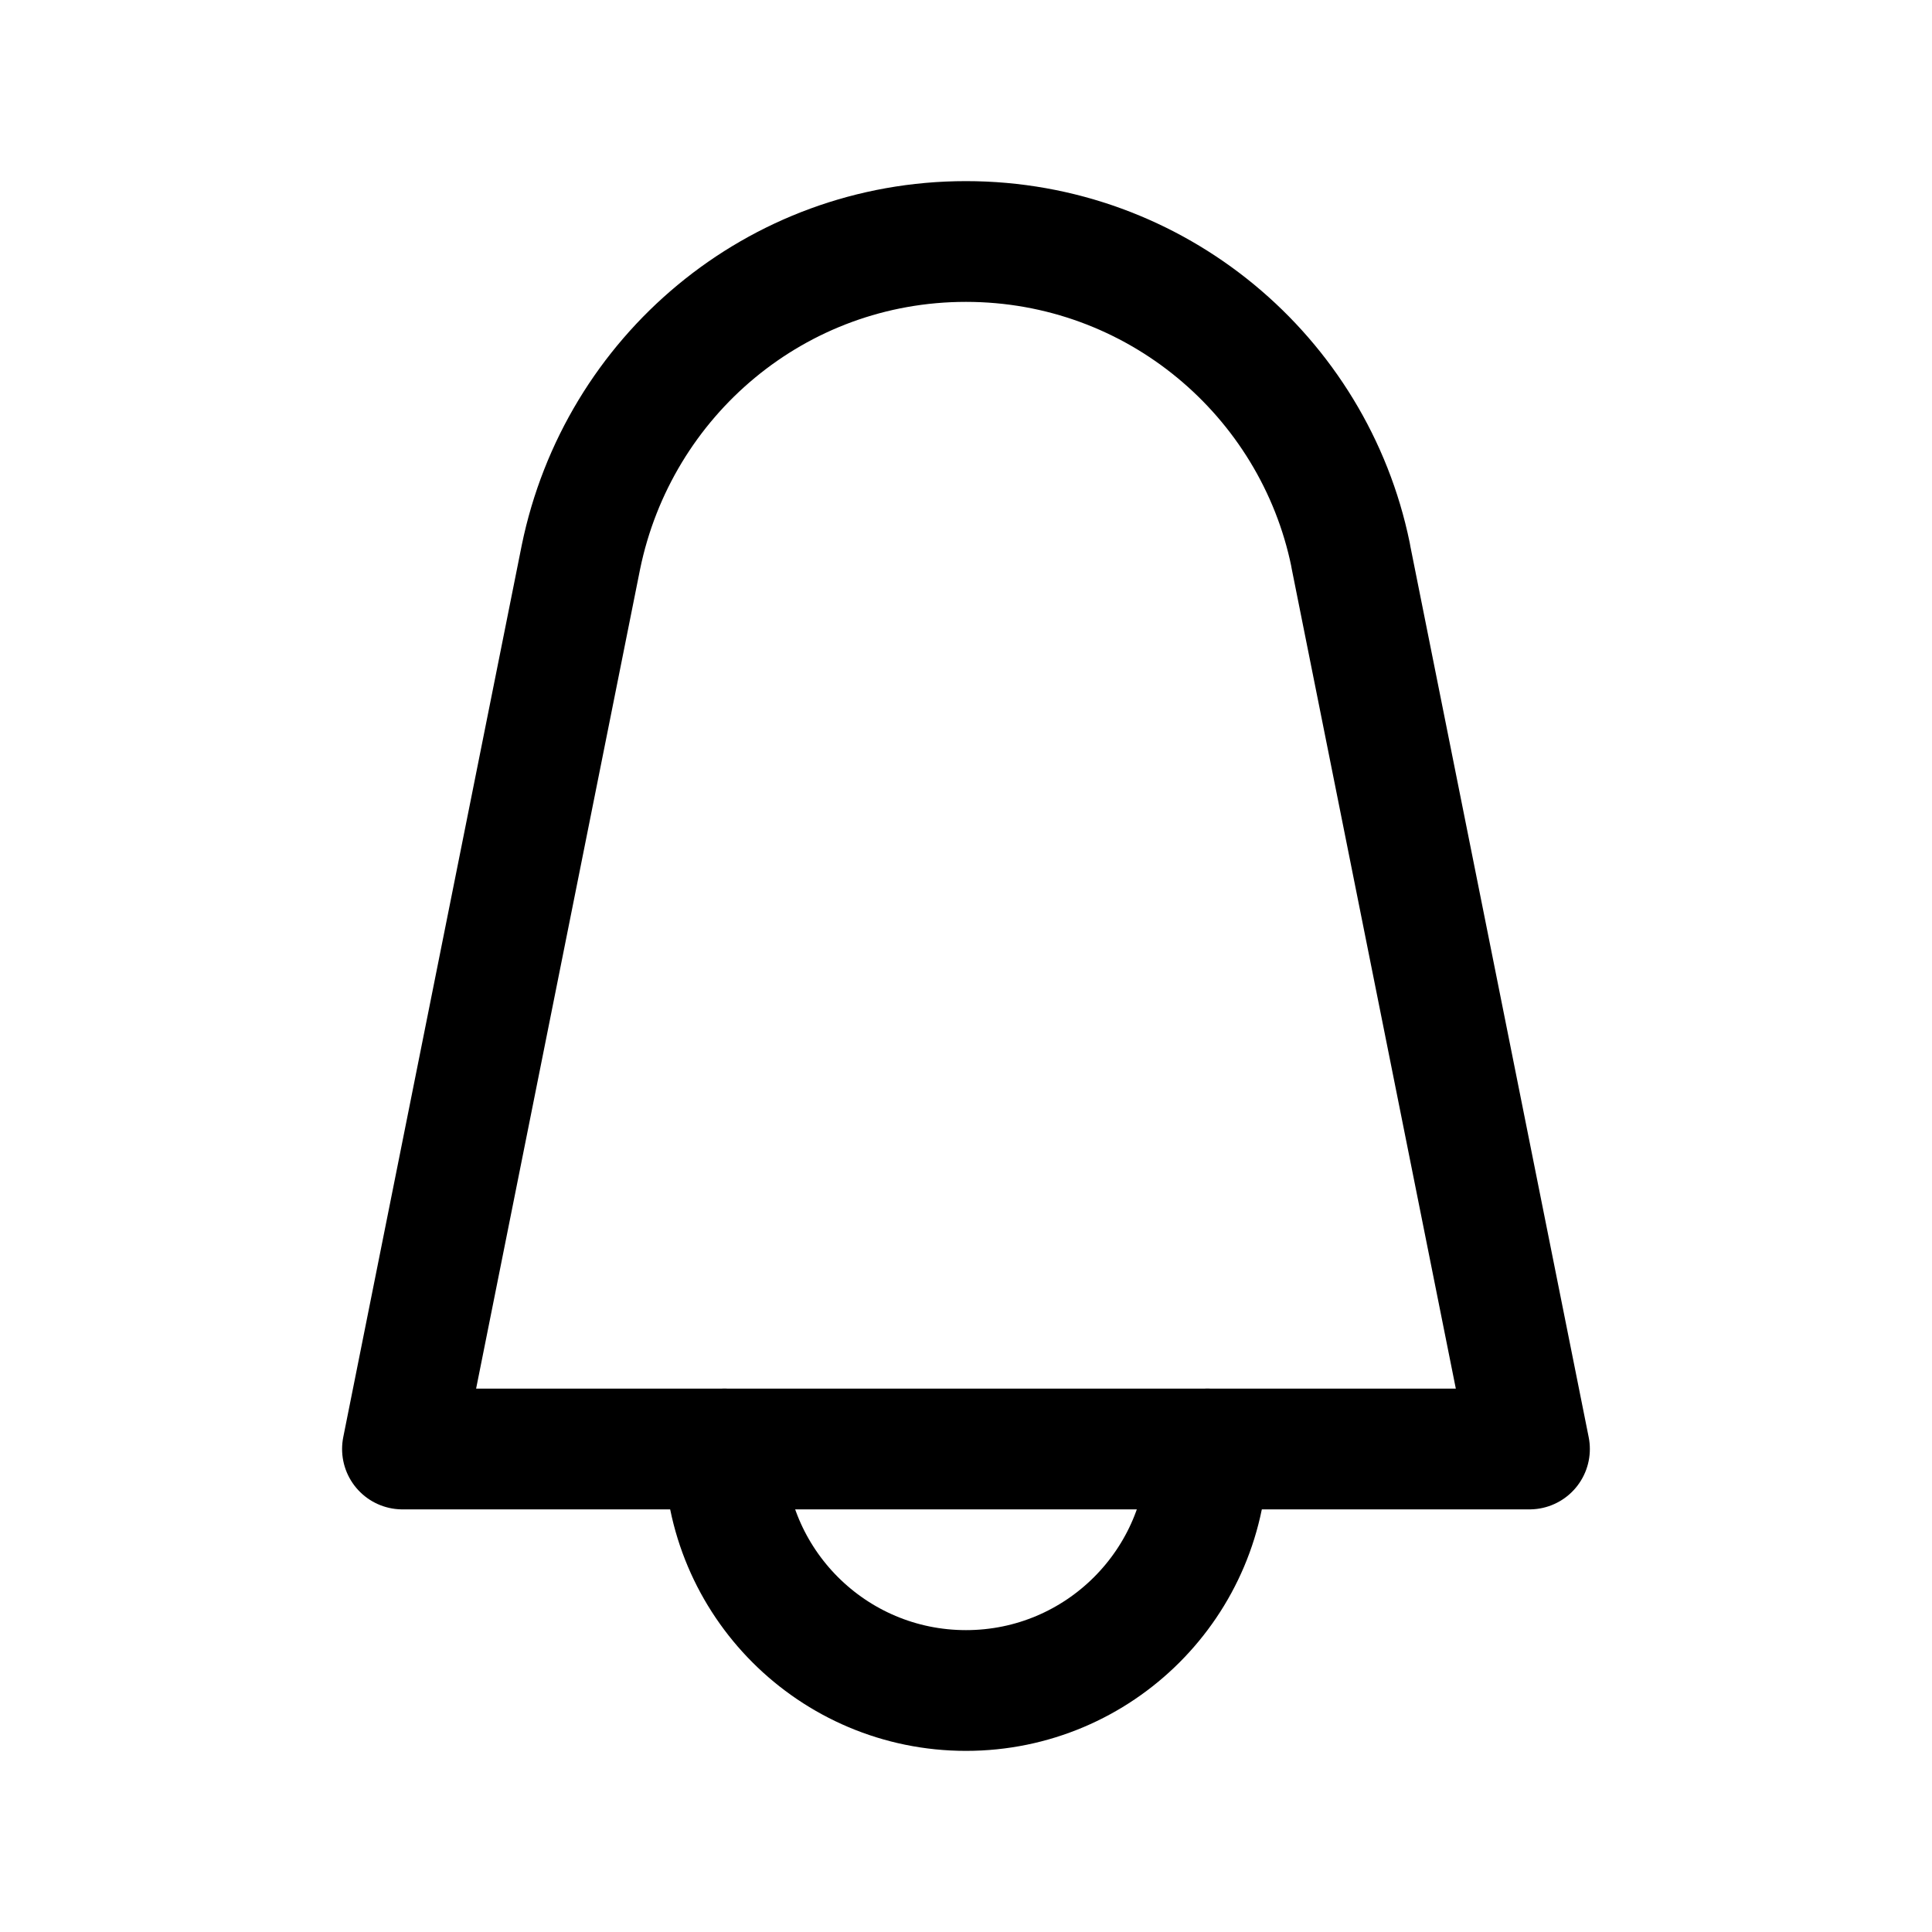
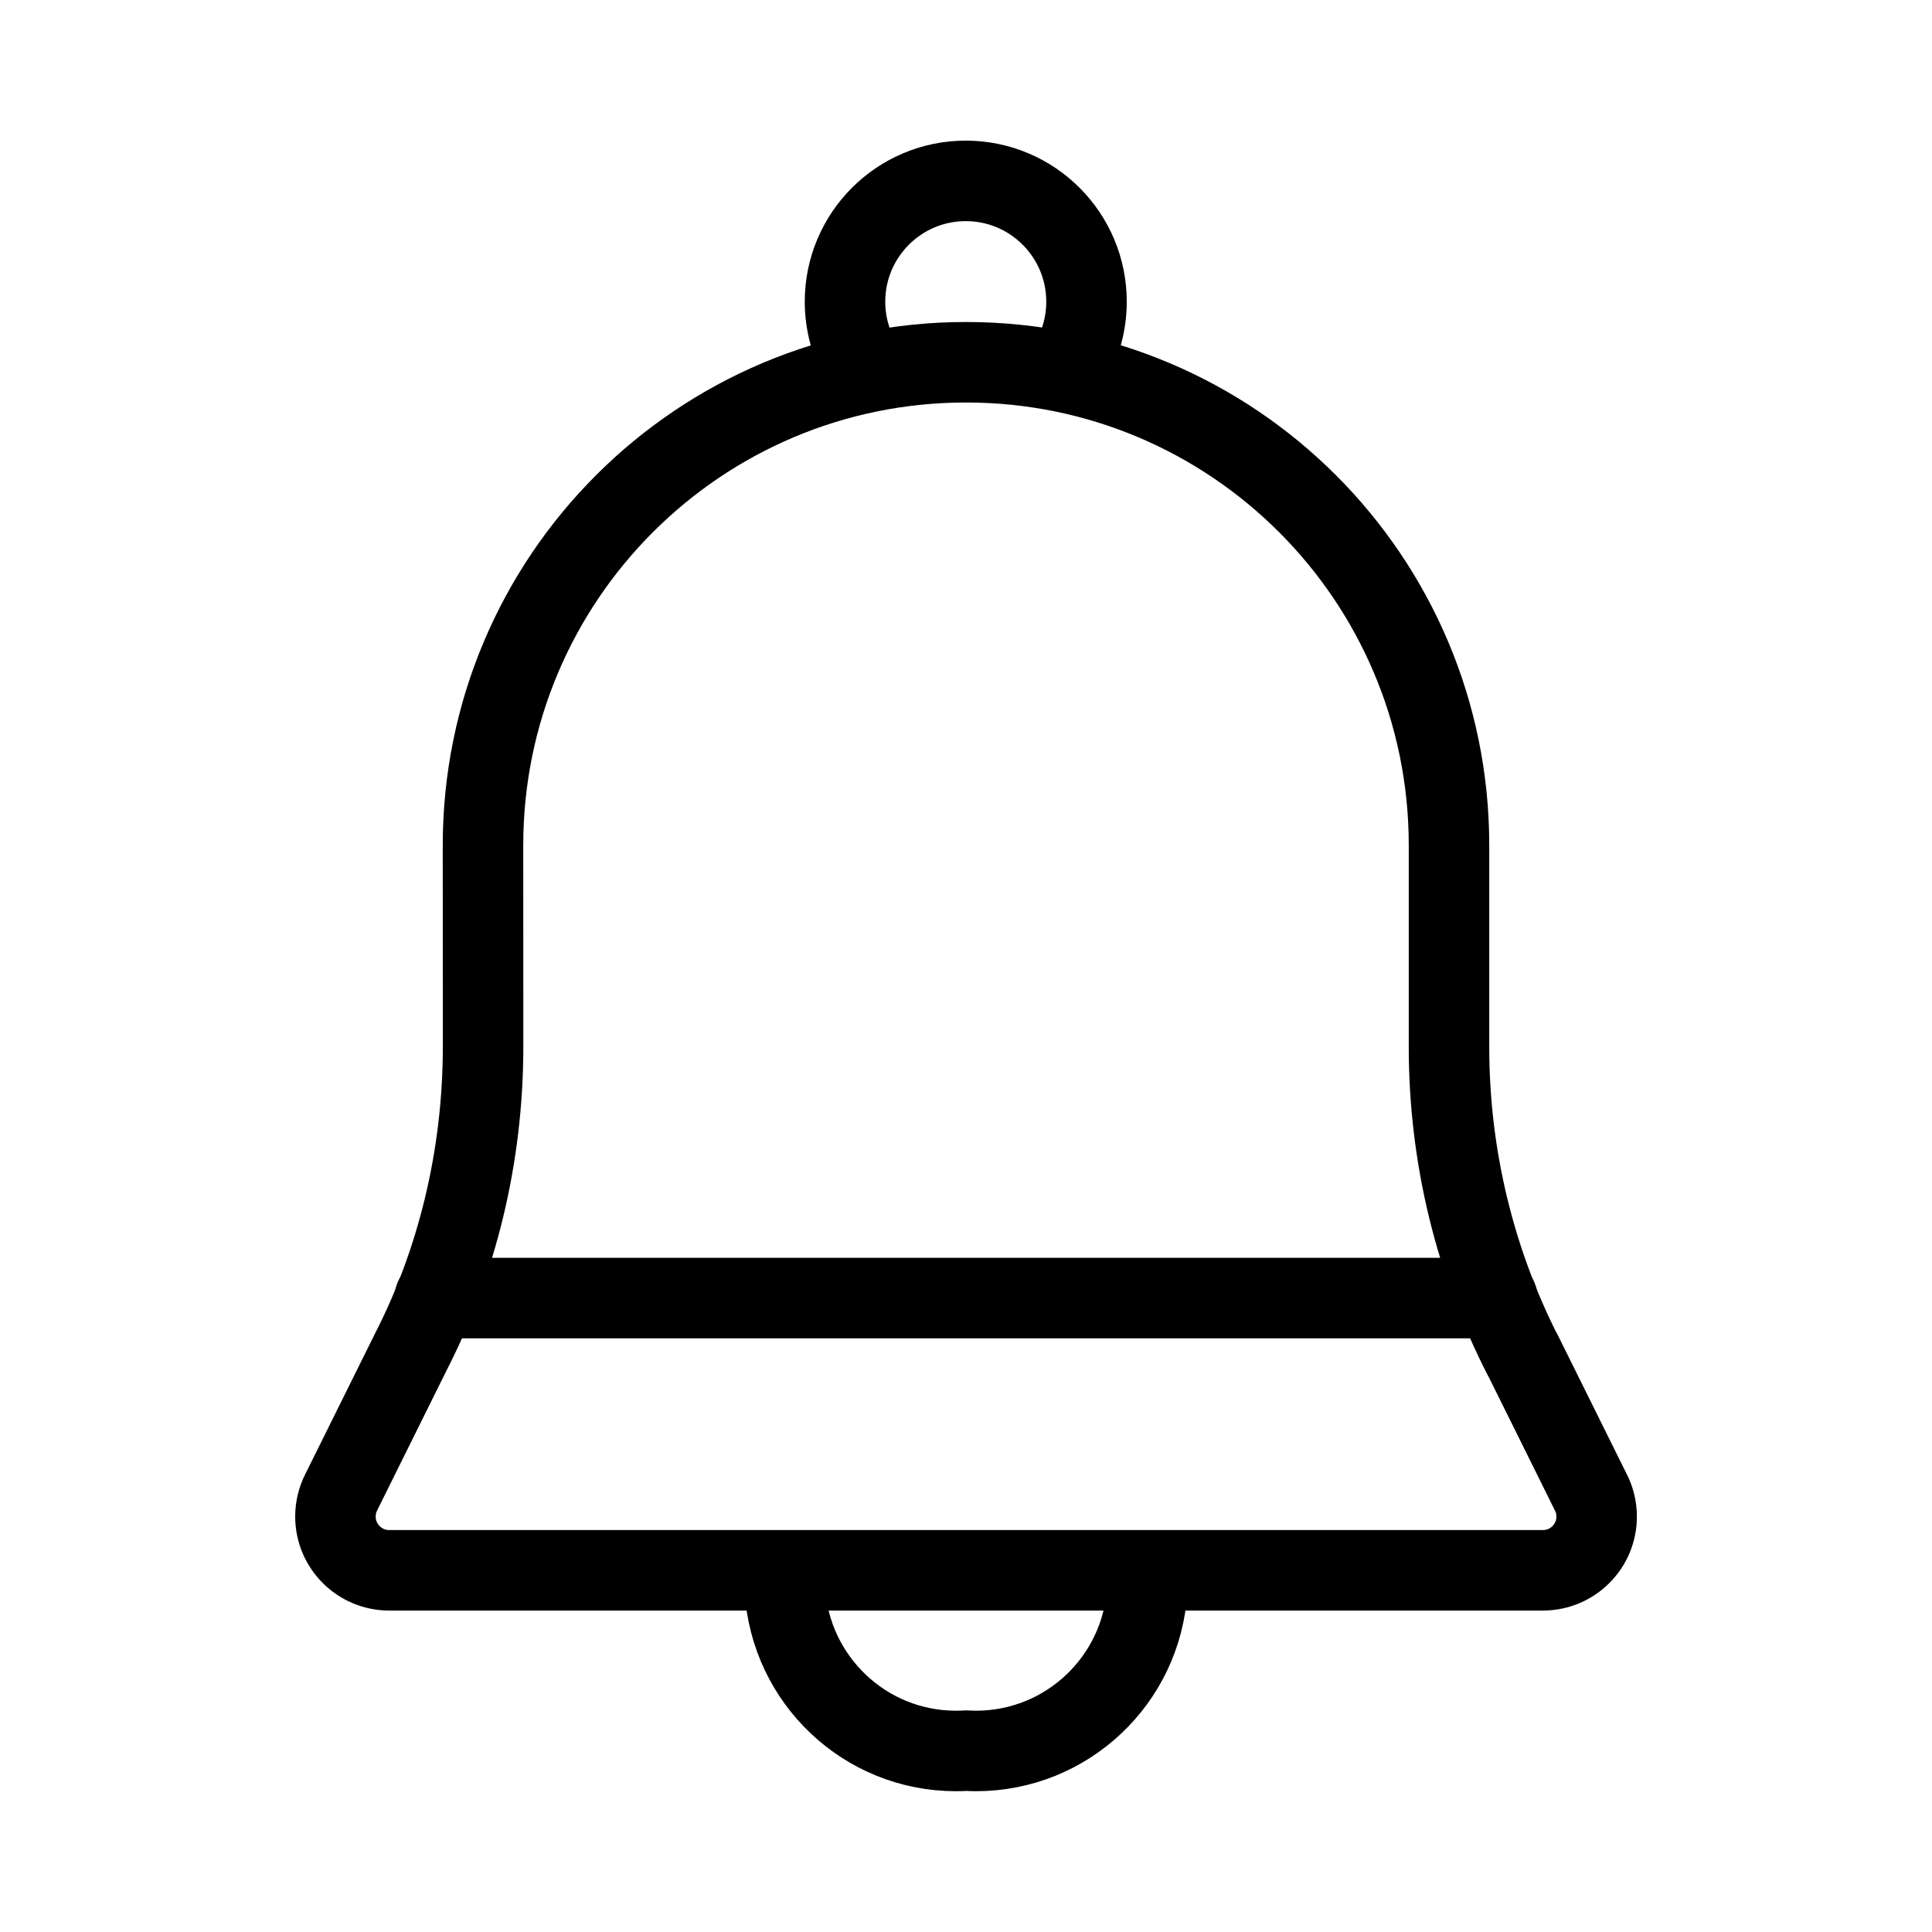
- <svg xmlns="http://www.w3.org/2000/svg" version="1.1" width="32" height="32" viewBox="0 0 32 32">
-   <path fill="none" stroke="#000" stroke-width="2" stroke-miterlimit="4" stroke-linecap="round" stroke-linejoin="round" d="M25.333 24h-18.667l2.956-14.772c0.616-3.002 3.237-5.228 6.377-5.228h0c3.14 0 5.761 2.226 6.37 5.186l0.007 0.042z" />
-   <path fill="none" stroke="#000" stroke-width="2" stroke-miterlimit="4" stroke-linecap="round" stroke-linejoin="round" d="M20 24c0 2.209-1.791 4-4 4s-4-1.791-4-4v0" />
+ <svg xmlns="http://www.w3.org/2000/svg" version="1.1" width="24" height="24" viewBox="0 0 24 24">
+   <path fill="none" stroke="#000" stroke-width="1" stroke-miterlimit="4" stroke-linecap="round" stroke-linejoin="round" d="M6 10.5c0-3.314 2.686-6 6-6v0 0c3.314 0 6 2.686 6 6v0 2.5c0 0.001 0 0.002 0 0.003 0 1.385 0.333 2.691 0.922 3.845l-0.022-0.048 0.863 1.74c0.045 0.087 0.071 0.191 0.071 0.3 0 0.367-0.297 0.665-0.664 0.667h-14.34c-0.367-0.003-0.663-0.301-0.663-0.668 0-0.109 0.026-0.213 0.073-0.304l-0.002 0.004 0.863-1.74c0.567-1.106 0.9-2.413 0.9-3.797 0-0.001 0-0.002 0-0.003v0z" />
+   <path fill="none" stroke="#000" stroke-width="1" stroke-miterlimit="4" stroke-linecap="round" stroke-linejoin="round" d="M10.7 4.5c-0.127-0.216-0.203-0.475-0.203-0.753 0-0.828 0.672-1.5 1.5-1.5s1.5 0.672 1.5 1.5c0 0.277-0.075 0.537-0.206 0.76l0.004-0.007" />
+   <path fill="none" stroke="#000" stroke-width="1" stroke-miterlimit="4" stroke-linecap="round" stroke-linejoin="round" d="M9.75 19.747c0.069 1.121 0.994 2.004 2.126 2.004 0.044 0 0.087-0.001 0.13-0.004l-0.006 0c0.037 0.002 0.080 0.004 0.124 0.004 1.132 0 2.058-0.883 2.126-1.998l0-0.006" />
+   <path fill="none" stroke="#000" stroke-width="1" stroke-miterlimit="4" stroke-linecap="round" stroke-linejoin="round" d="M5.4 16.125h13.2" />
</svg>
